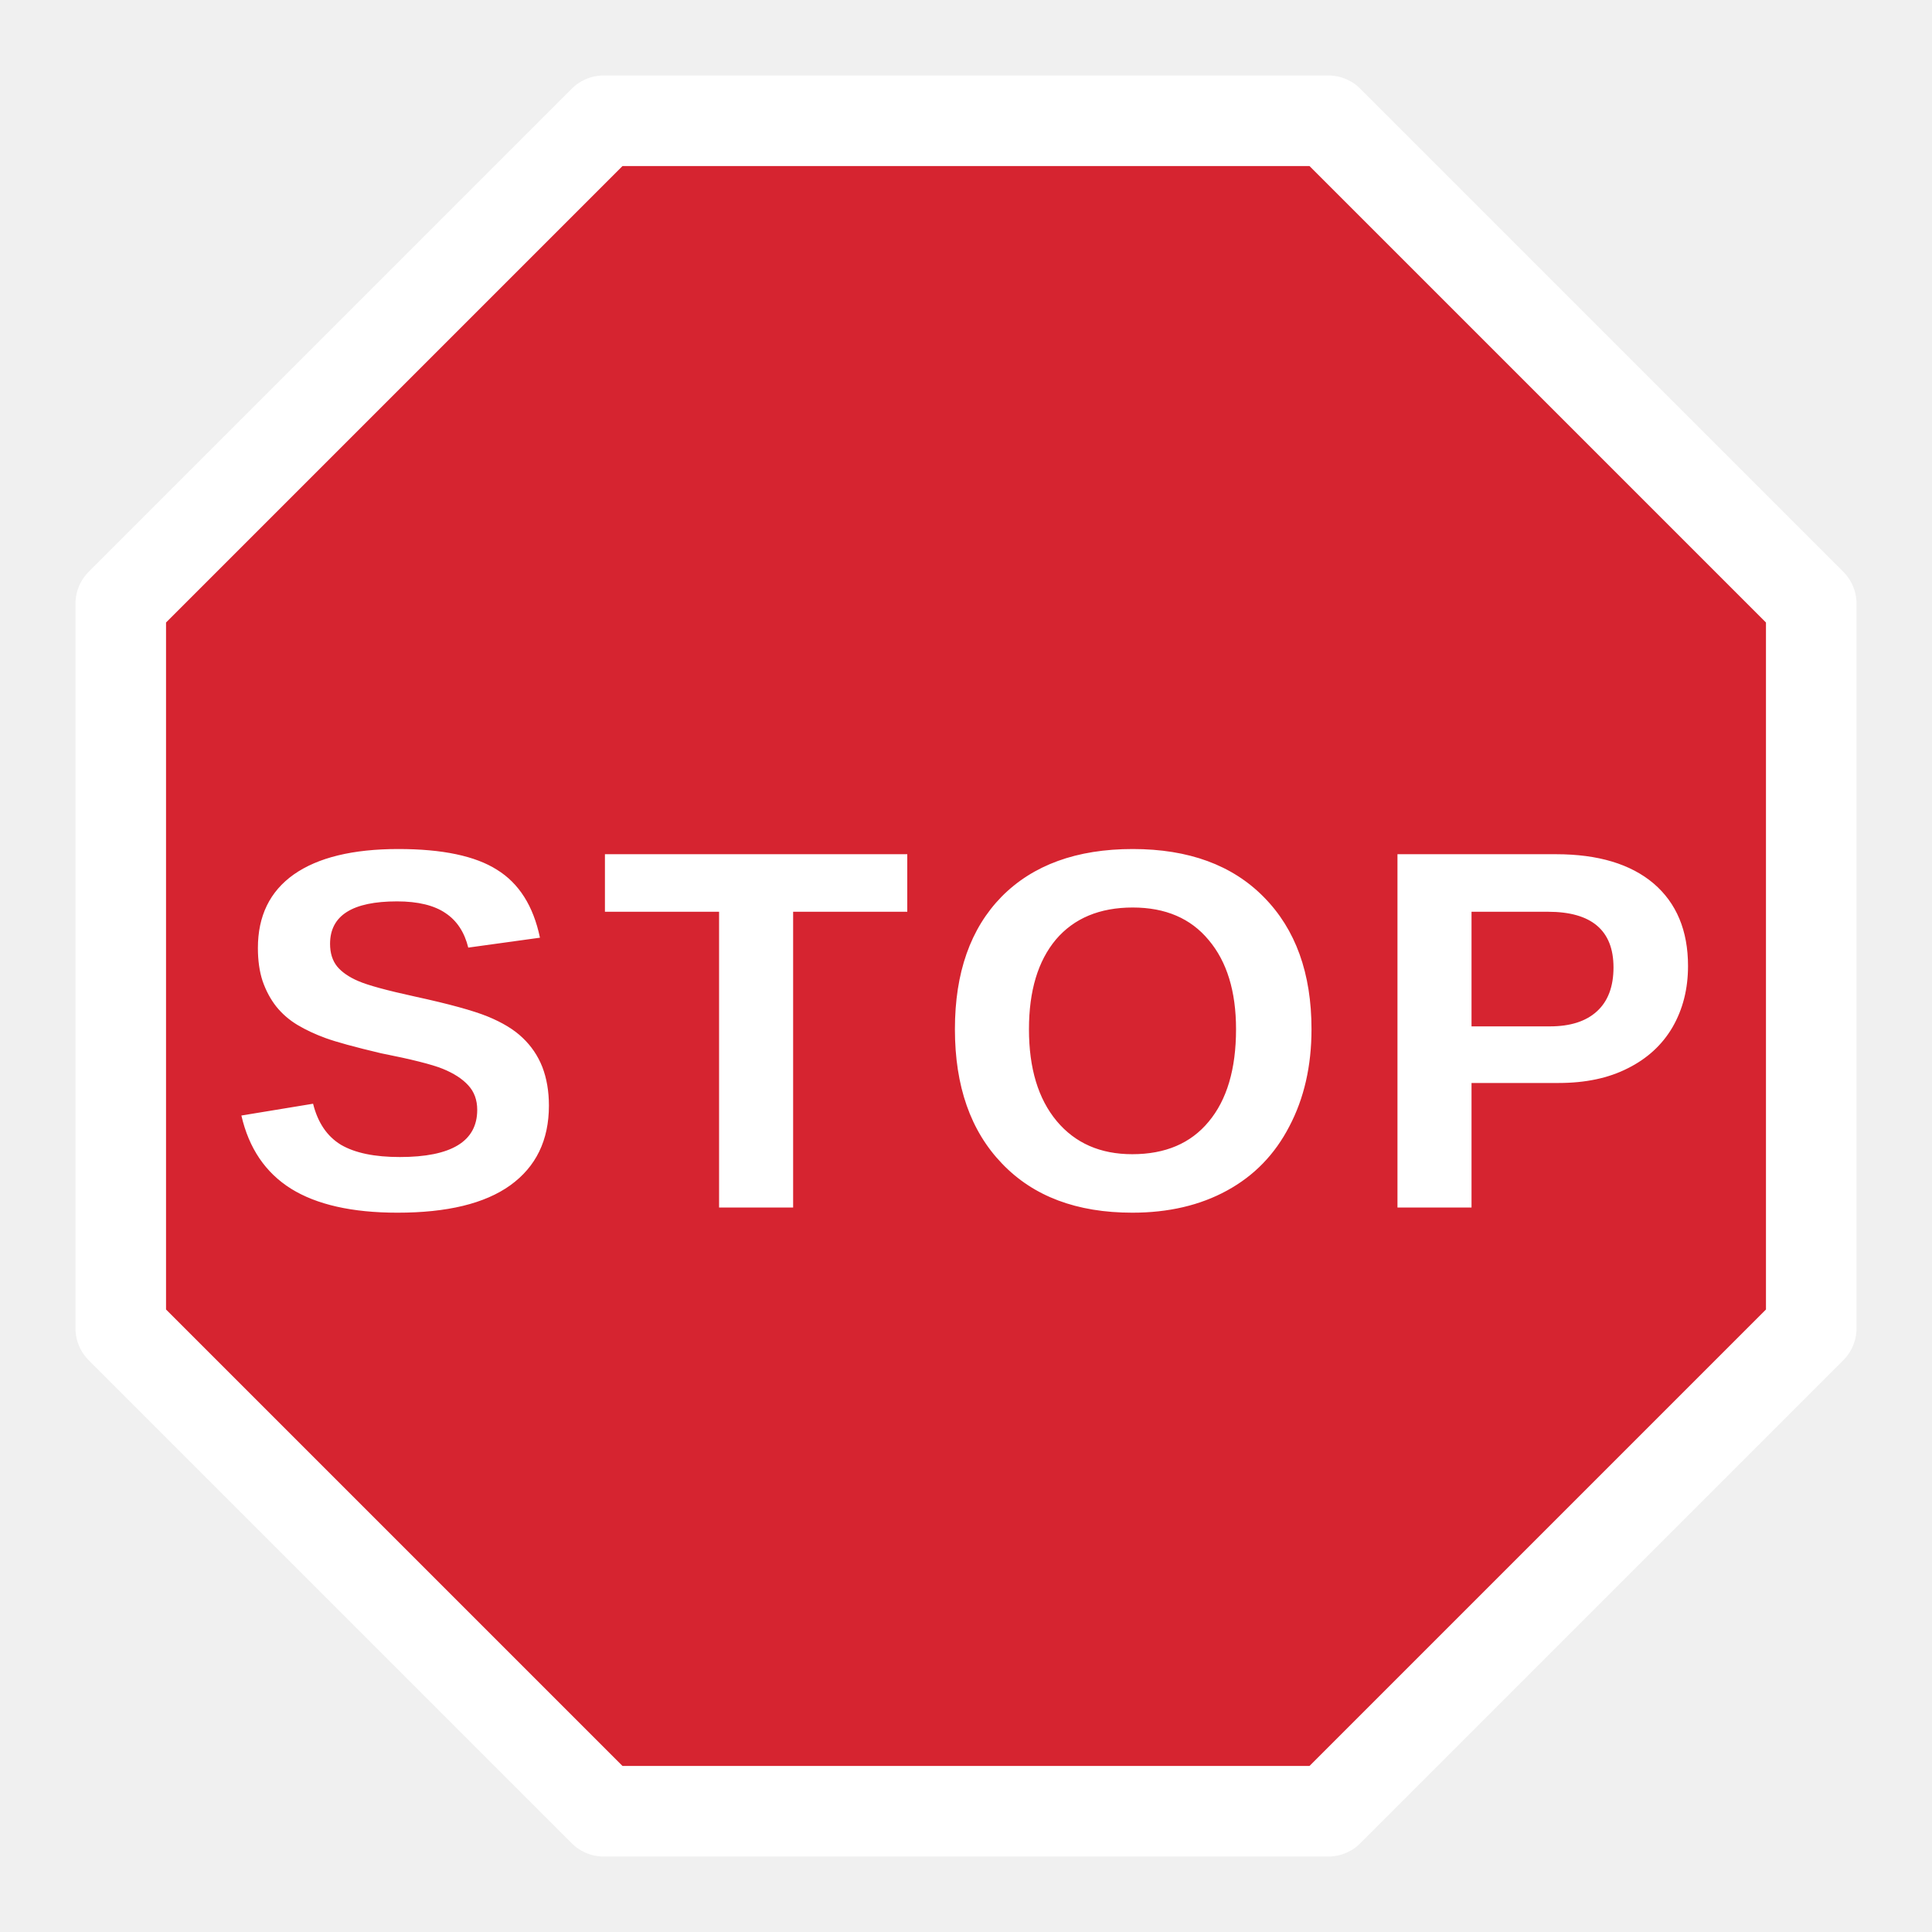
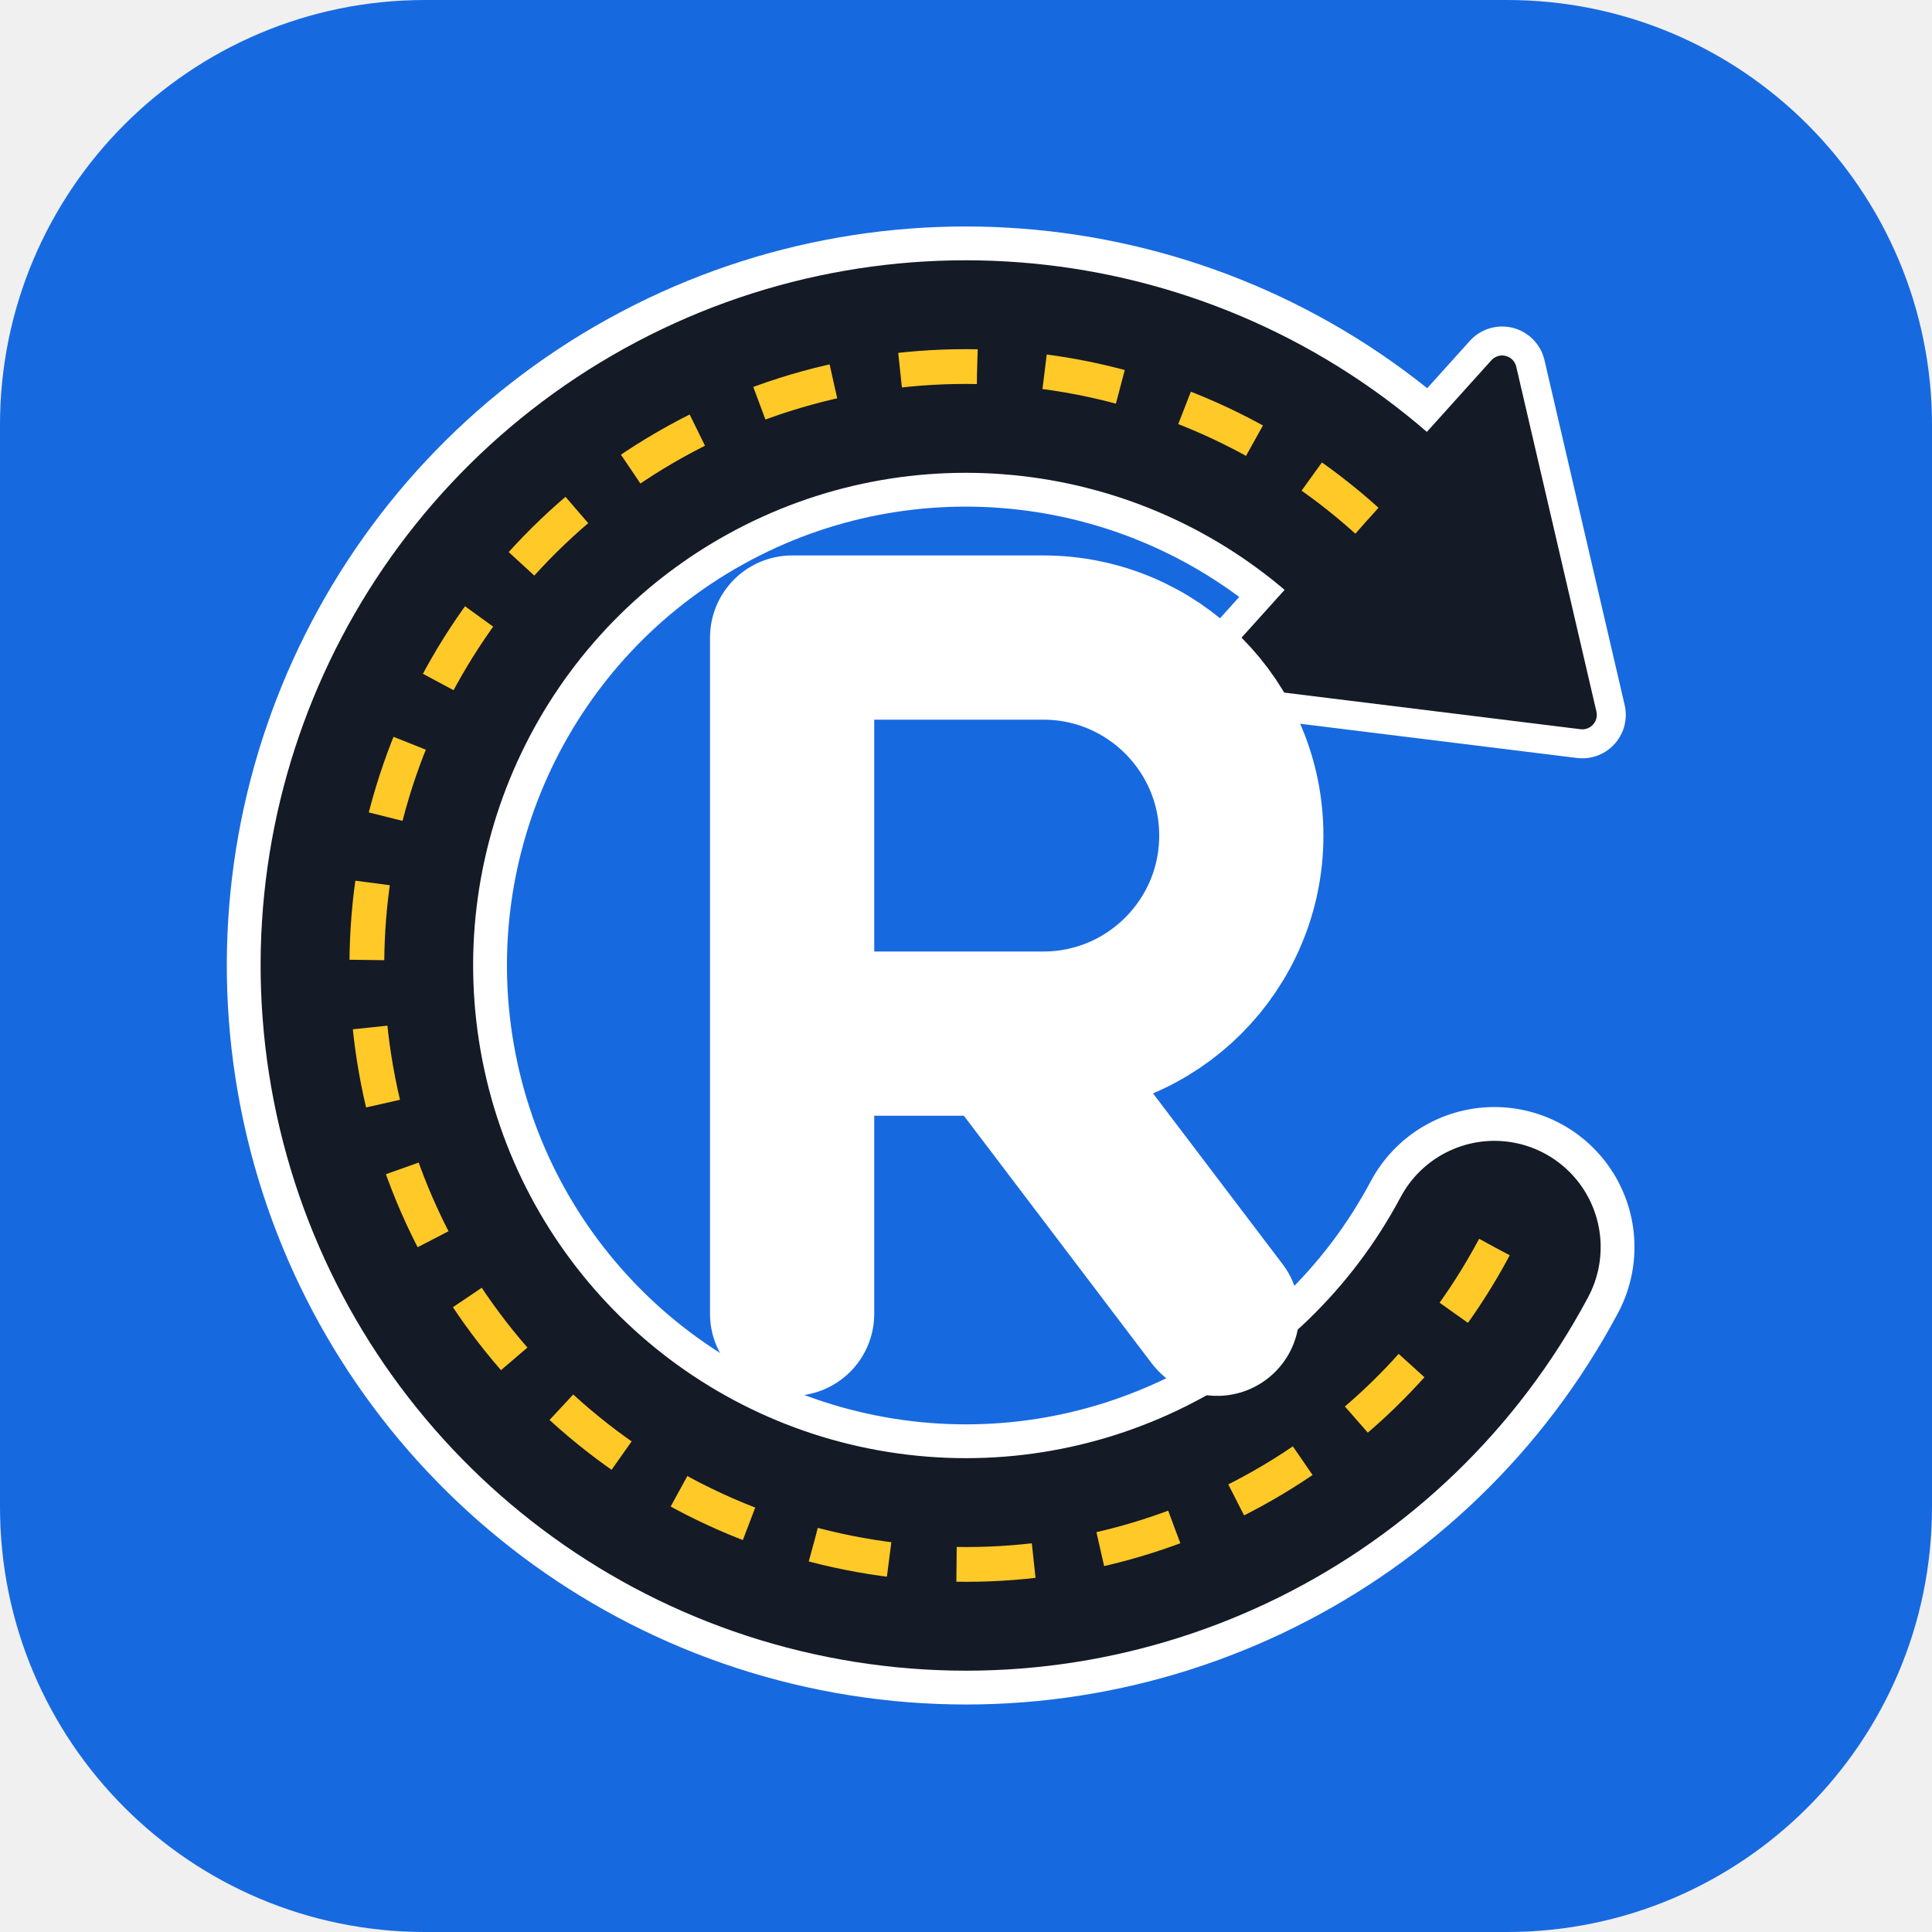
- <svg xmlns="http://www.w3.org/2000/svg" viewBox="0 0 64 64" width="64" height="64" role="img" aria-label="Panneau stop">
-   <polygon points="20,4 44,4 60,20 60,44 44,60 20,60 4,44 4,20" fill="#d62430" stroke="#ffffff" stroke-width="3" stroke-linejoin="round" />
-   <text x="32" y="40" text-anchor="middle" font-family="Arial, Helvetica, sans-serif" font-size="17" font-weight="900" fill="#ffffff" letter-spacing="1">STOP</text>
+ <svg xmlns="http://www.w3.org/2000/svg" viewBox="0 0 200 200" role="img" aria-label="Routis">
+   <rect width="200" height="200" rx="44" fill="#1769e0" />
+   <path d="M154.7 129.1A62 62 0 1 1 141.5 53.9" fill="none" stroke="#fff" stroke-width="29" stroke-linecap="round" />
+   <path d="M155.5 38.3L163.8 74.0L127.4 69.5Z" fill="#fff" stroke="#fff" stroke-width="9" stroke-linejoin="round" />
+   <path d="M154.7 129.1A62 62 0 1 1 141.5 53.9" fill="none" stroke="#141a26" stroke-width="22" stroke-linecap="round" />
+   <path d="M155.5 38.3L163.8 74.0L127.4 69.5Z" fill="#141a26" stroke="#141a26" stroke-width="3" stroke-linejoin="round" />
+   <path d="M154.7 129.1A62 62 0 1 1 141.5 53.9" fill="none" stroke="#ffc928" stroke-width="3.6" stroke-dasharray="8 7" />
+   <path d="M82 136V66h26a20.5 20.5 0 0 1 0 41H82M104 107l22 29" fill="none" stroke="#fff" stroke-width="17" stroke-linecap="round" stroke-linejoin="round" />
</svg>
